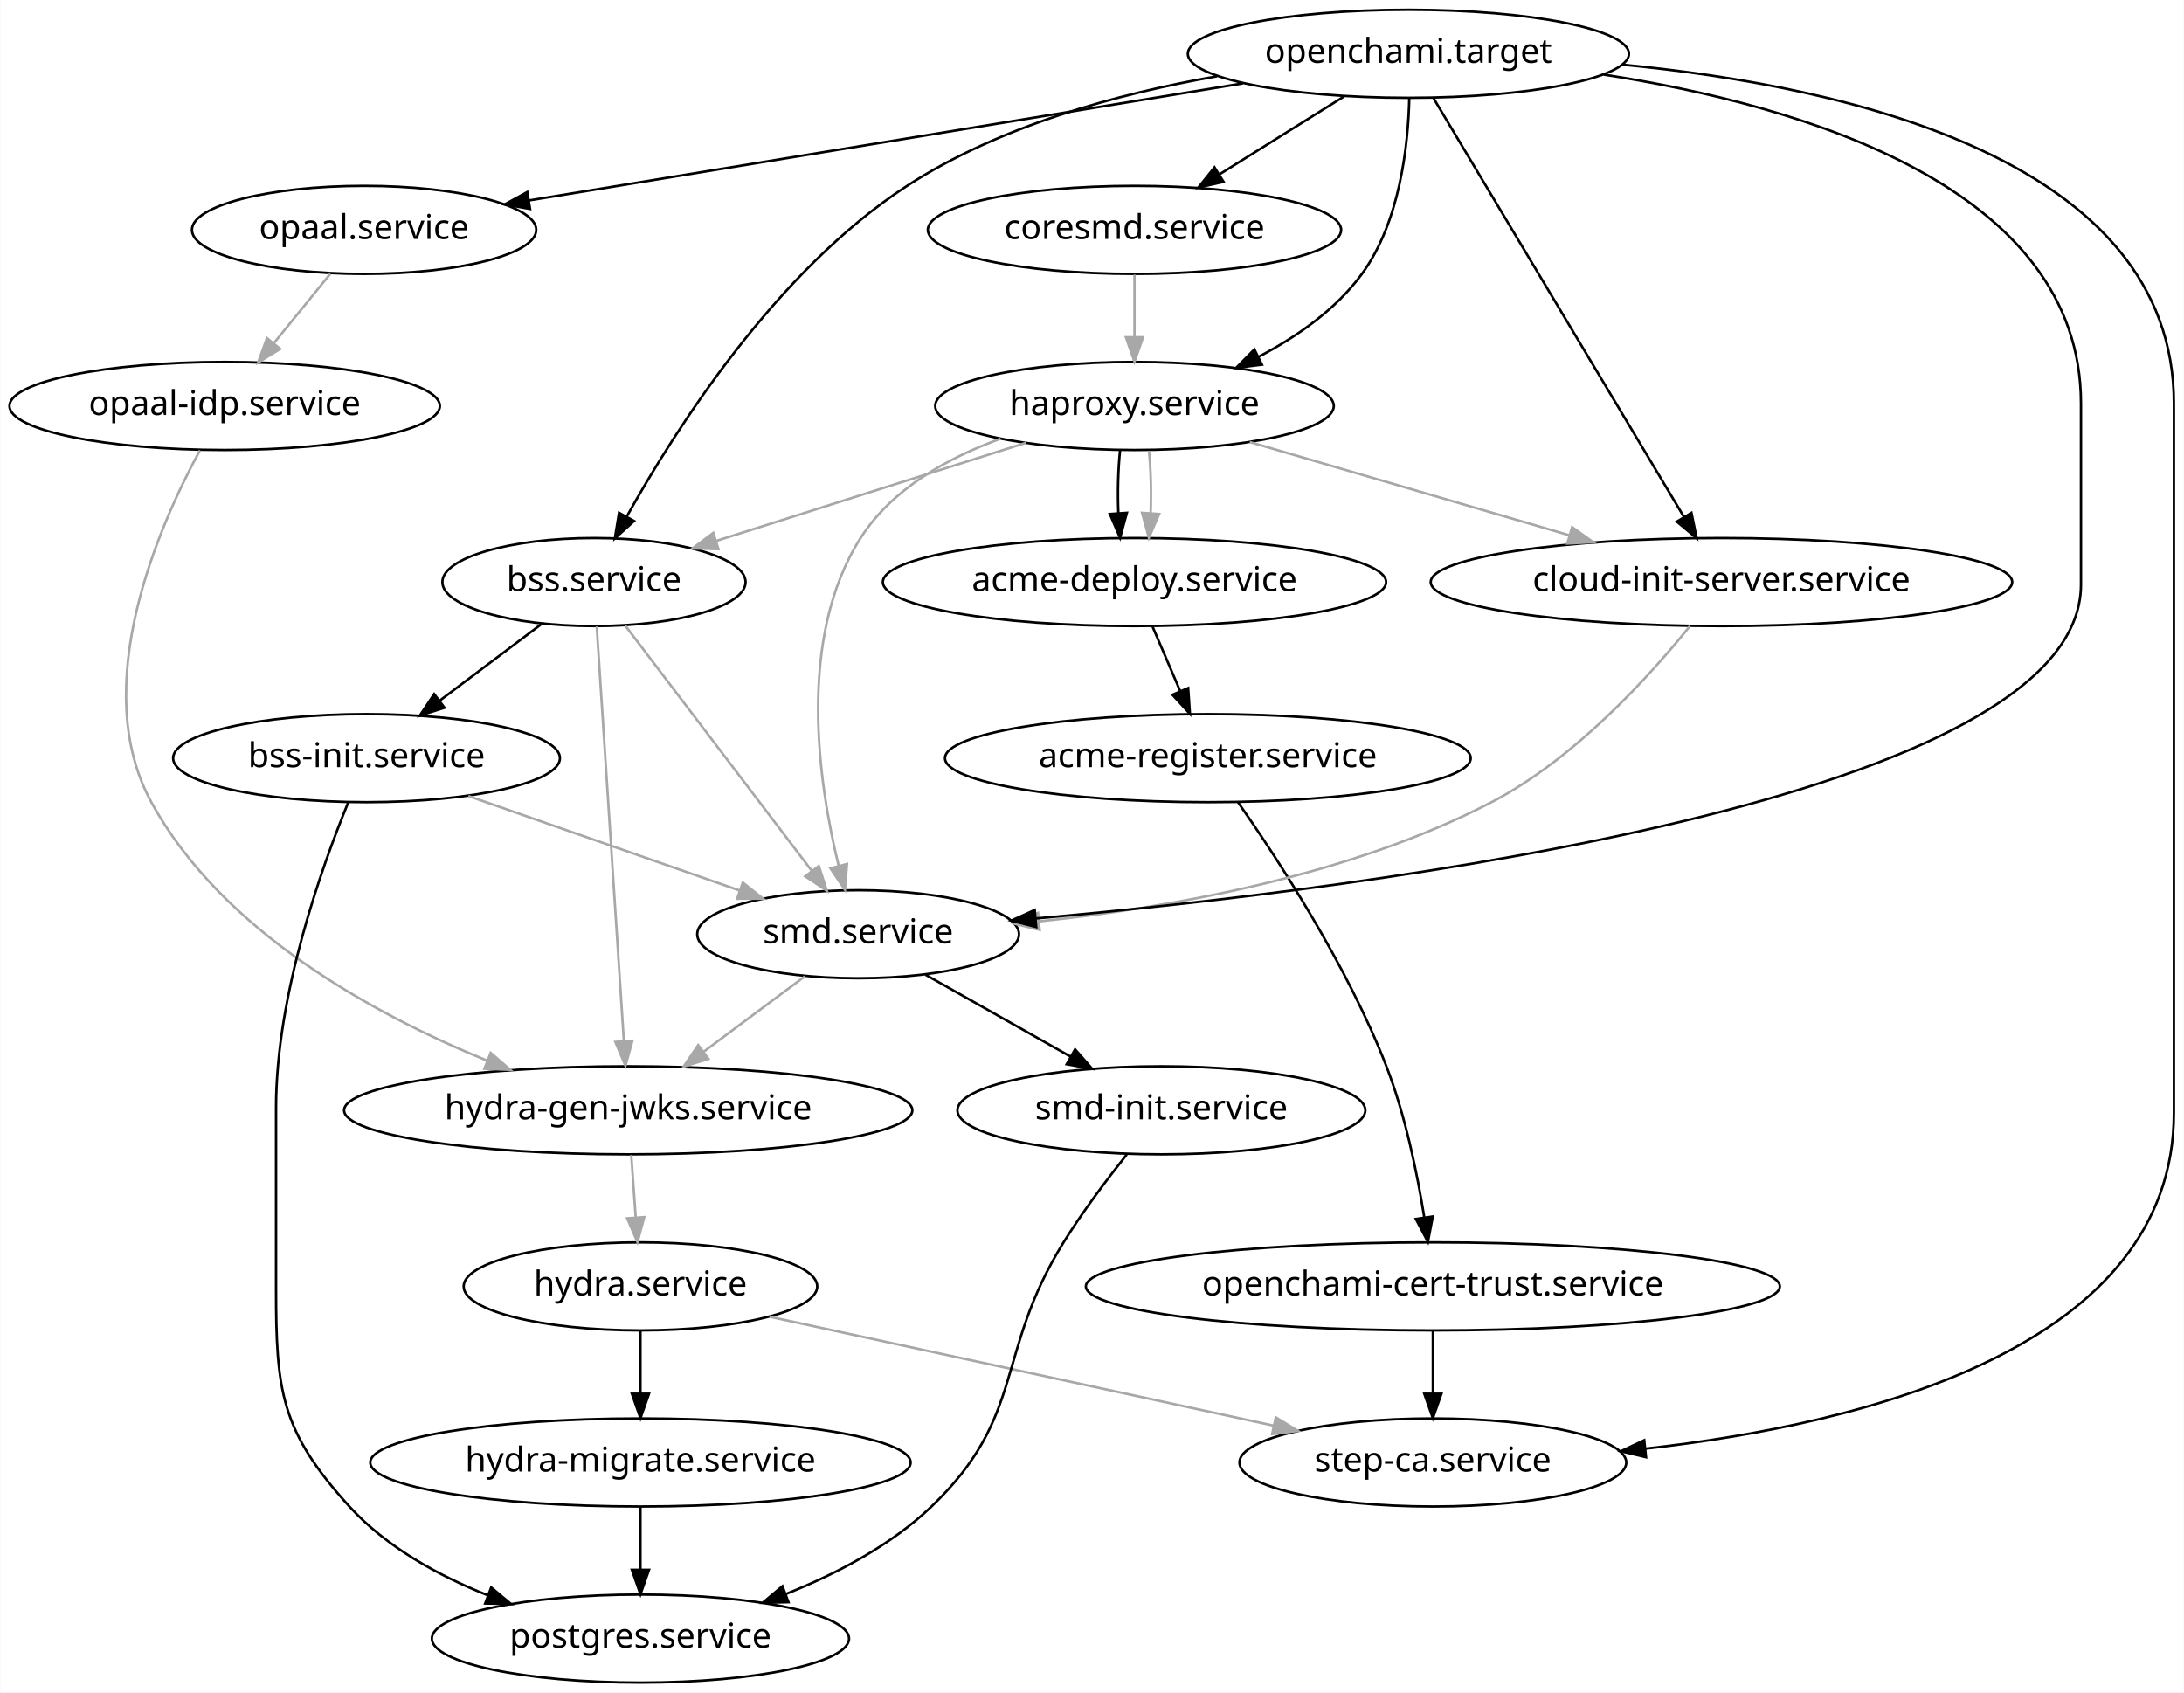
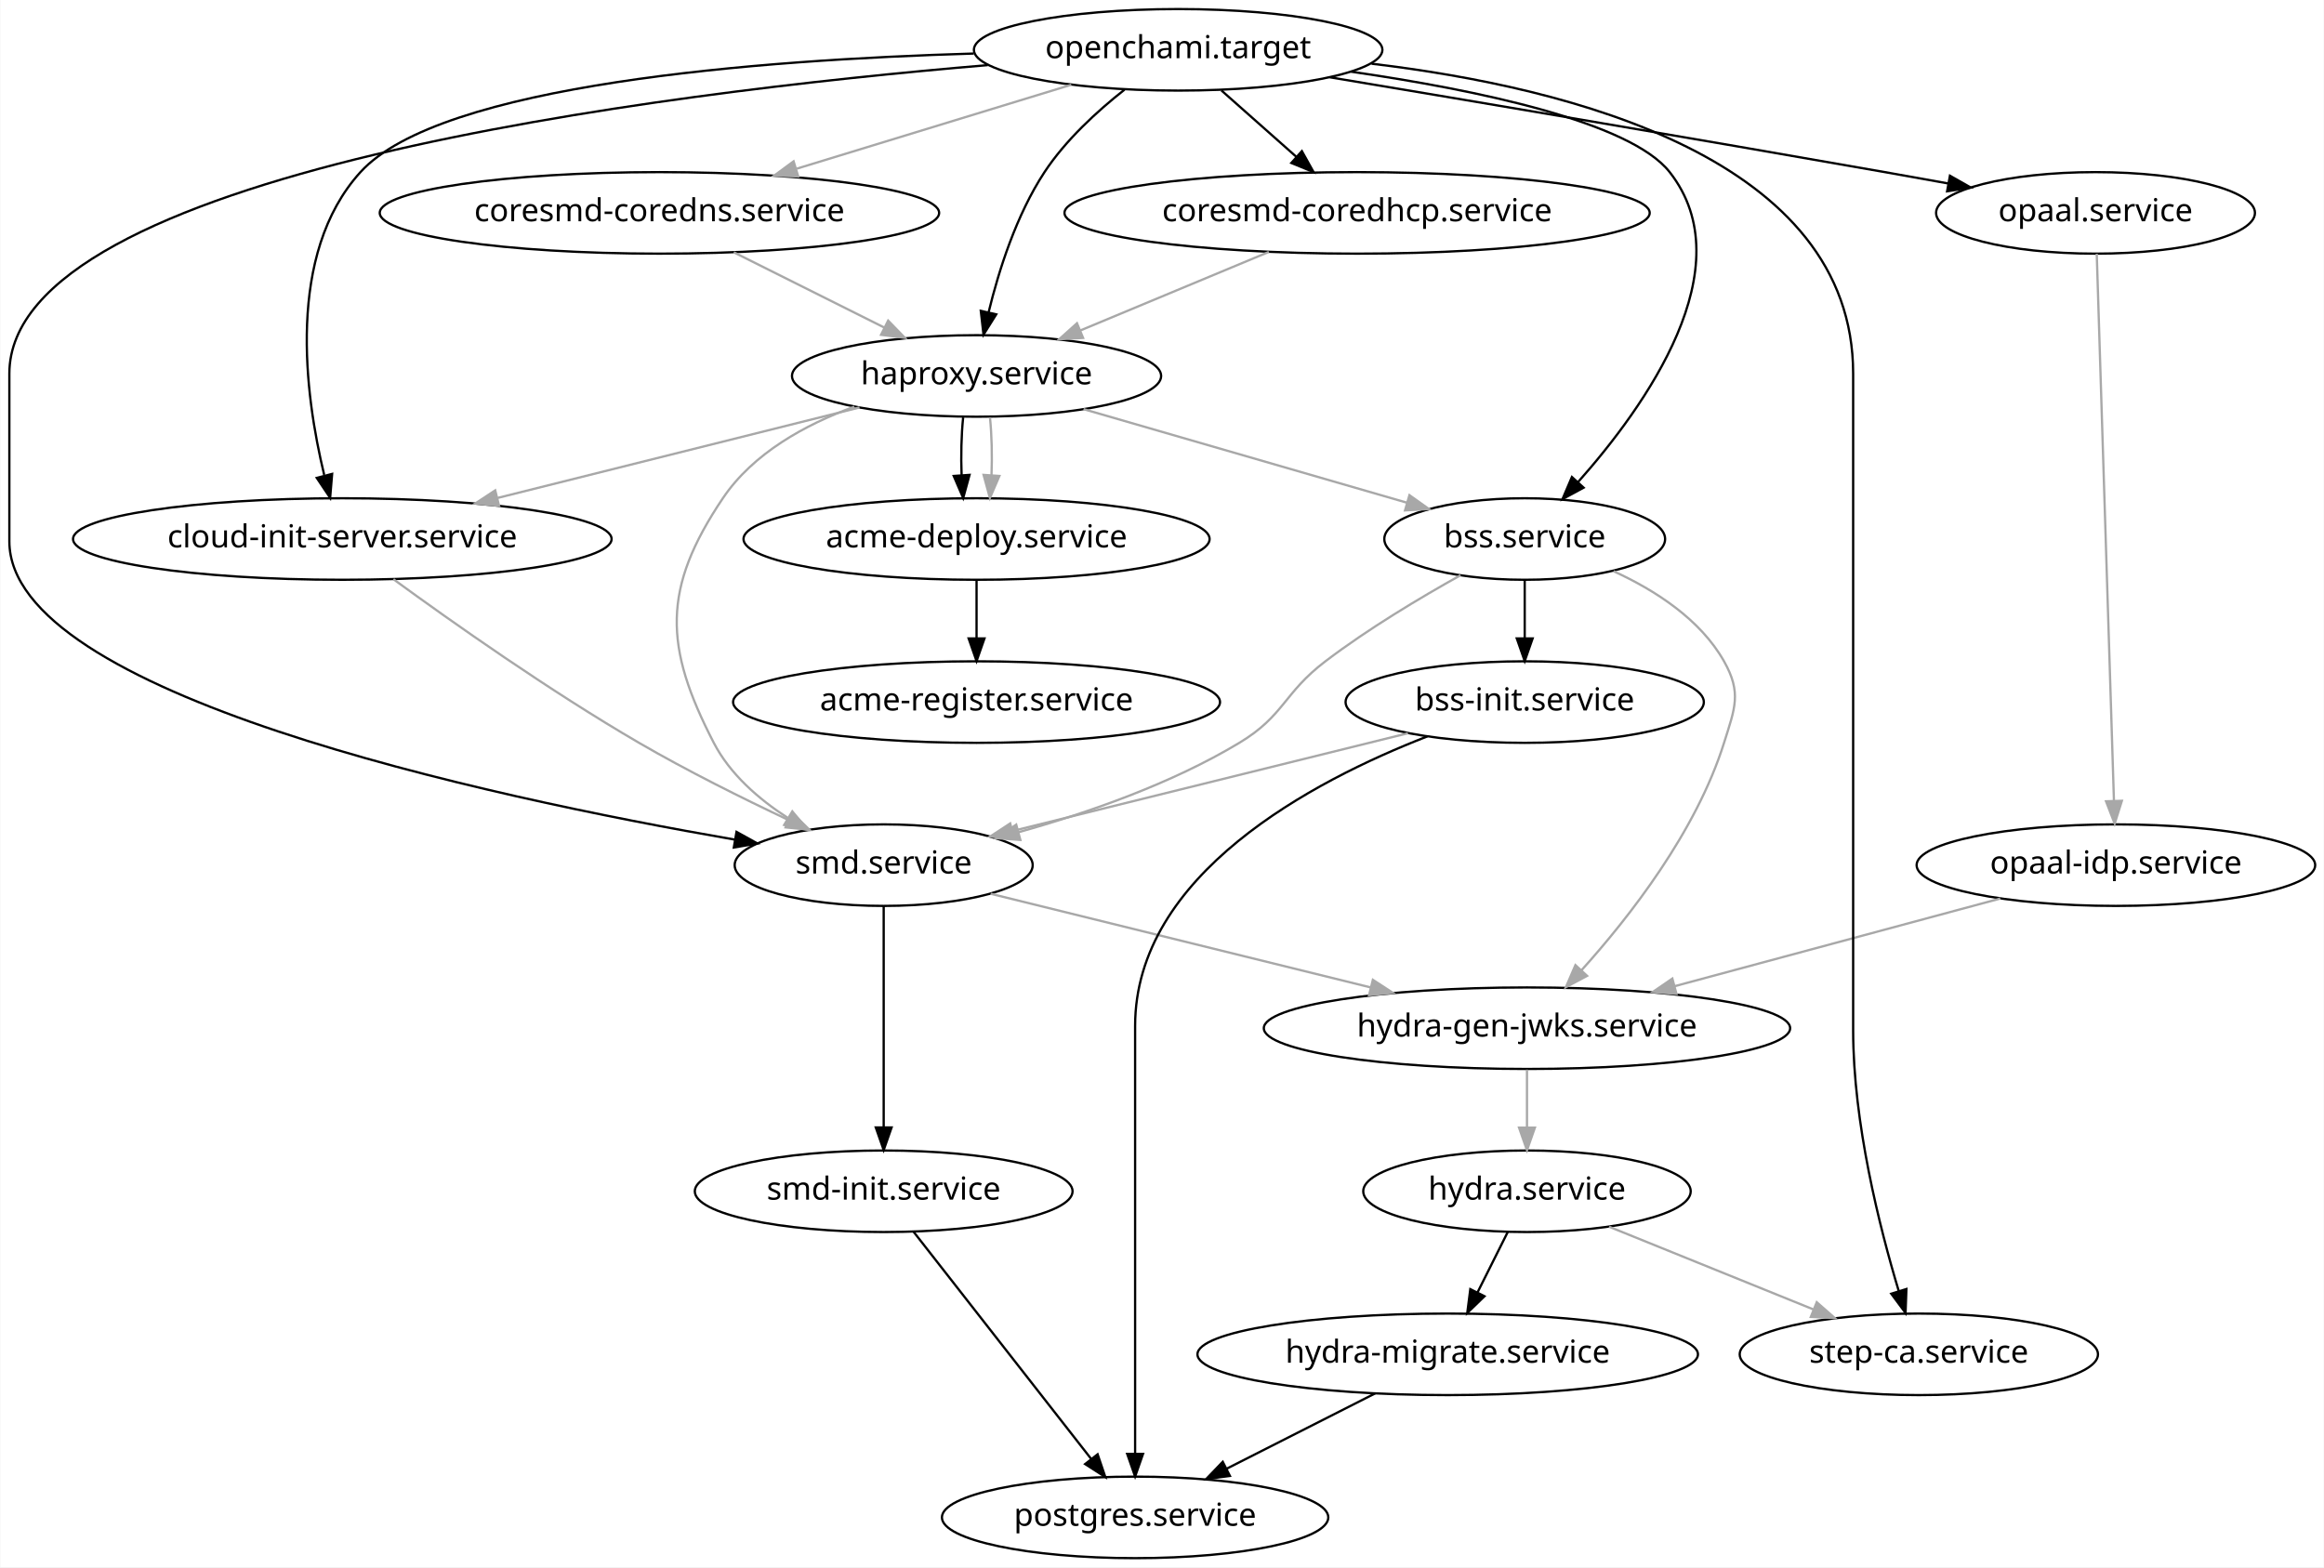
- <svg xmlns="http://www.w3.org/2000/svg" width="893pt" height="692pt" viewBox="0.00 0.00 892.74 692.00">
+ <svg xmlns="http://www.w3.org/2000/svg" width="1026pt" height="692pt" viewBox="0.00 0.00 1025.74 692.00">
  <g id="graph0" class="graph" transform="scale(1 1) rotate(0) translate(4 688)">
-     <polygon fill="white" stroke="transparent" points="-4,4 -4,-688 888.74,-688 888.74,4 -4,4" />
+     <polygon fill="white" stroke="transparent" points="-4,4 -4,-688 1021.74,-688 1021.74,4 -4,4" />
    <g id="node1" class="node">
-       <ellipse fill="none" stroke="black" cx="144.74" cy="-594" rx="70.39" ry="18" />
-       <text text-anchor="middle" x="144.74" y="-590.3" font-family="Times-Roman" font-size="14.00">opaal.service</text>
+       <ellipse fill="none" stroke="black" cx="921" cy="-594" rx="70.39" ry="18" />
+       <text text-anchor="middle" x="921" y="-590.3" font-family="Times-Roman" font-size="14.00">opaal.service</text>
    </g>
    <g id="node2" class="node">
-       <ellipse fill="none" stroke="black" cx="87.74" cy="-522" rx="87.99" ry="18" />
-       <text text-anchor="middle" x="87.74" y="-518.3" font-family="Times-Roman" font-size="14.00">opaal-idp.service</text>
+       <ellipse fill="none" stroke="black" cx="930" cy="-306" rx="87.99" ry="18" />
+       <text text-anchor="middle" x="930" y="-302.3" font-family="Times-Roman" font-size="14.00">opaal-idp.service</text>
    </g>
    <g id="edge1" class="edge">
-       <path fill="none" stroke="#a8a8a8" d="M130.94,-576.05C124.01,-567.54 115.48,-557.07 107.84,-547.68" />
-       <polygon fill="#a8a8a8" stroke="#a8a8a8" points="110.44,-545.33 101.41,-539.79 105.01,-549.75 110.44,-545.33" />
+       <path fill="none" stroke="#a8a8a8" d="M921.54,-575.97C923.04,-528.29 927.29,-393.18 929.13,-334.63" />
+       <polygon fill="#a8a8a8" stroke="#a8a8a8" points="932.64,-334.41 929.46,-324.31 925.64,-334.19 932.64,-334.41" />
+     </g>
+     <g id="node14" class="node">
+       <ellipse fill="none" stroke="black" cx="670" cy="-234" rx="116.18" ry="18" />
+       <text text-anchor="middle" x="670" y="-230.3" font-family="Times-Roman" font-size="14.00">hydra-gen-jwks.service</text>
+     </g>
+     <g id="edge19" class="edge">
+       <path fill="none" stroke="#a8a8a8" d="M878.94,-291.25C837.83,-280.19 779.77,-264.55 735.29,-252.58" />
+       <polygon fill="#a8a8a8" stroke="#a8a8a8" points="736,-249.15 725.44,-249.93 734.18,-255.91 736,-249.15" />
    </g>
    <g id="node3" class="node">
-       <ellipse fill="none" stroke="black" cx="252.74" cy="-234" rx="116.18" ry="18" />
-       <text text-anchor="middle" x="252.74" y="-230.3" font-family="Times-Roman" font-size="14.00">hydra-gen-jwks.service</text>
+       <ellipse fill="none" stroke="black" cx="595" cy="-594" rx="129.18" ry="18" />
+       <text text-anchor="middle" x="595" y="-590.3" font-family="Times-Roman" font-size="14.00">coresmd-coredhcp.service</text>
+     </g>
+     <g id="node4" class="node">
+       <ellipse fill="none" stroke="black" cx="427" cy="-522" rx="81.49" ry="18" />
+       <text text-anchor="middle" x="427" y="-518.3" font-family="Times-Roman" font-size="14.00">haproxy.service</text>
+     </g>
+     <g id="edge2" class="edge">
+       <path fill="none" stroke="#a8a8a8" d="M556.04,-576.76C531.17,-566.41 498.84,-552.93 472.75,-542.06" />
+       <polygon fill="#a8a8a8" stroke="#a8a8a8" points="474.03,-538.8 463.45,-538.19 471.34,-545.27 474.03,-538.8" />
+     </g>
+     <g id="node5" class="node">
+       <ellipse fill="none" stroke="black" cx="147" cy="-450" rx="118.88" ry="18" />
+       <text text-anchor="middle" x="147" y="-446.3" font-family="Times-Roman" font-size="14.00">cloud-init-server.service</text>
+     </g>
+     <g id="edge7" class="edge">
+       <path fill="none" stroke="#a8a8a8" d="M375.32,-508.08C330.38,-496.84 264.91,-480.48 215.6,-468.15" />
+       <polygon fill="#a8a8a8" stroke="#a8a8a8" points="216.19,-464.69 205.64,-465.66 214.5,-471.48 216.19,-464.69" />
+     </g>
+     <g id="node6" class="node">
+       <ellipse fill="none" stroke="black" cx="386" cy="-306" rx="65.79" ry="18" />
+       <text text-anchor="middle" x="386" y="-302.3" font-family="Times-Roman" font-size="14.00">smd.service</text>
    </g>
    <g id="edge9" class="edge">
-       <path fill="none" stroke="#a8a8a8" d="M77.62,-503.87C60.9,-473.13 31.82,-407.4 57.74,-360 86.71,-307.02 148.78,-273.19 195.16,-254.27" />
-       <polygon fill="#a8a8a8" stroke="#a8a8a8" points="196.5,-257.5 204.51,-250.57 193.92,-250.99 196.5,-257.5" />
-     </g>
-     <g id="node4" class="node">
-       <ellipse fill="none" stroke="black" cx="257.74" cy="-162" rx="72.29" ry="18" />
-       <text text-anchor="middle" x="257.74" y="-158.3" font-family="Times-Roman" font-size="14.00">hydra.service</text>
-     </g>
-     <g id="edge2" class="edge">
-       <path fill="none" stroke="#a8a8a8" d="M253.98,-215.7C254.53,-207.98 255.19,-198.71 255.81,-190.11" />
-       <polygon fill="#a8a8a8" stroke="#a8a8a8" points="259.3,-190.33 256.52,-180.1 252.32,-189.83 259.3,-190.33" />
+       <path fill="none" stroke="#a8a8a8" d="M373.03,-508.43C351.36,-500.52 328.39,-487.9 315,-468 288.19,-428.15 288.91,-402.65 311,-360 318.15,-346.2 330.73,-335.22 343.57,-326.92" />
+       <polygon fill="#a8a8a8" stroke="#a8a8a8" points="345.66,-329.74 352.44,-321.6 342.06,-323.74 345.66,-329.74" />
+     </g>
+     <g id="node9" class="node">
+       <ellipse fill="none" stroke="black" cx="427" cy="-450" rx="102.88" ry="18" />
+       <text text-anchor="middle" x="427" y="-446.3" font-family="Times-Roman" font-size="14.00">acme-deploy.service</text>
+     </g>
+     <g id="edge5" class="edge">
+       <path fill="none" stroke="black" d="M421.08,-503.7C420.29,-495.98 420.06,-486.71 420.4,-478.11" />
+       <polygon fill="black" stroke="black" points="423.9,-478.32 421.1,-468.1 416.92,-477.84 423.9,-478.32" />
+     </g>
+     <g id="edge8" class="edge">
+       <path fill="none" stroke="#a8a8a8" d="M432.92,-503.7C433.71,-495.98 433.94,-486.71 433.6,-478.11" />
+       <polygon fill="#a8a8a8" stroke="#a8a8a8" points="437.08,-477.84 432.9,-468.1 430.1,-478.32 437.08,-477.84" />
+     </g>
+     <g id="node10" class="node">
+       <ellipse fill="none" stroke="black" cx="669" cy="-450" rx="61.99" ry="18" />
+       <text text-anchor="middle" x="669" y="-446.3" font-family="Times-Roman" font-size="14.00">bss.service</text>
+     </g>
+     <g id="edge6" class="edge">
+       <path fill="none" stroke="#a8a8a8" d="M474.23,-507.34C515.24,-495.48 574.52,-478.33 616.89,-466.07" />
+       <polygon fill="#a8a8a8" stroke="#a8a8a8" points="618.11,-469.36 626.74,-463.22 616.16,-462.64 618.11,-469.36" />
+     </g>
+     <g id="edge3" class="edge">
+       <path fill="none" stroke="#a8a8a8" d="M169.56,-432.24C195.17,-413.55 238.54,-382.94 278,-360 299.2,-347.68 323.67,-335.51 343.95,-325.95" />
+       <polygon fill="#a8a8a8" stroke="#a8a8a8" points="345.66,-329.01 353.24,-321.61 342.7,-322.67 345.66,-329.01" />
    </g>
    <g id="node13" class="node">
-       <ellipse fill="none" stroke="black" cx="581.74" cy="-90" rx="79.09" ry="18" />
-       <text text-anchor="middle" x="581.74" y="-86.3" font-family="Times-Roman" font-size="14.00">step-ca.service</text>
+       <ellipse fill="none" stroke="black" cx="386" cy="-162" rx="83.39" ry="18" />
+       <text text-anchor="middle" x="386" y="-158.3" font-family="Times-Roman" font-size="14.00">smd-init.service</text>
+     </g>
+     <g id="edge14" class="edge">
+       <path fill="none" stroke="black" d="M386,-287.87C386,-263.67 386,-219.21 386,-190.39" />
+       <polygon fill="black" stroke="black" points="389.5,-190.19 386,-180.19 382.5,-190.19 389.5,-190.19" />
+     </g>
+     <g id="edge15" class="edge">
+       <path fill="none" stroke="#a8a8a8" d="M433.22,-293.36C479,-282.08 548.99,-264.83 601.01,-252" />
+       <polygon fill="#a8a8a8" stroke="#a8a8a8" points="601.96,-255.37 610.83,-249.58 600.29,-248.58 601.96,-255.37" />
+     </g>
+     <g id="node7" class="node">
+       <ellipse fill="none" stroke="black" cx="635" cy="-90" rx="110.48" ry="18" />
+       <text text-anchor="middle" x="635" y="-86.3" font-family="Times-Roman" font-size="14.00">hydra-migrate.service</text>
+     </g>
+     <g id="node8" class="node">
+       <ellipse fill="none" stroke="black" cx="497" cy="-18" rx="85.29" ry="18" />
+       <text text-anchor="middle" x="497" y="-14.3" font-family="Times-Roman" font-size="14.00">postgres.service</text>
+     </g>
+     <g id="edge4" class="edge">
+       <path fill="none" stroke="black" d="M602.99,-72.76C583.43,-62.84 558.24,-50.07 537.33,-39.46" />
+       <polygon fill="black" stroke="black" points="538.86,-36.31 528.36,-34.91 535.69,-42.55 538.86,-36.31" />
+     </g>
+     <g id="node12" class="node">
+       <ellipse fill="none" stroke="black" cx="427" cy="-378" rx="107.48" ry="18" />
+       <text text-anchor="middle" x="427" y="-374.3" font-family="Times-Roman" font-size="14.00">acme-register.service</text>
+     </g>
+     <g id="edge12" class="edge">
+       <path fill="none" stroke="black" d="M427,-431.7C427,-423.98 427,-414.71 427,-406.11" />
+       <polygon fill="black" stroke="black" points="430.5,-406.1 427,-396.1 423.5,-406.1 430.5,-406.1" />
+     </g>
+     <g id="edge18" class="edge">
+       <path fill="none" stroke="#a8a8a8" d="M640.65,-434C622.89,-424.1 599.88,-410.36 581,-396 562.48,-381.92 562.93,-372 543,-360 512.98,-341.92 475.98,-329.05 445.44,-320.52" />
+       <polygon fill="#a8a8a8" stroke="#a8a8a8" points="446.34,-317.14 435.77,-317.9 444.51,-323.89 446.34,-317.14" />
+     </g>
+     <g id="node11" class="node">
+       <ellipse fill="none" stroke="black" cx="669" cy="-378" rx="79.09" ry="18" />
+       <text text-anchor="middle" x="669" y="-374.3" font-family="Times-Roman" font-size="14.00">bss-init.service</text>
+     </g>
+     <g id="edge16" class="edge">
+       <path fill="none" stroke="black" d="M669,-431.7C669,-423.98 669,-414.71 669,-406.11" />
+       <polygon fill="black" stroke="black" points="672.5,-406.1 669,-396.1 665.5,-406.1 672.5,-406.1" />
+     </g>
+     <g id="edge17" class="edge">
+       <path fill="none" stroke="#a8a8a8" d="M708.2,-435.79C726.48,-427.44 746.47,-414.63 757,-396 764.87,-382.07 761.79,-375.27 757,-360 744.7,-320.79 715.26,-283.11 694.04,-259.56" />
+       <polygon fill="#a8a8a8" stroke="#a8a8a8" points="696.54,-257.11 687.19,-252.14 691.39,-261.86 696.54,-257.11" />
+     </g>
+     <g id="edge11" class="edge">
+       <path fill="none" stroke="#a8a8a8" d="M617.42,-364.24C568.1,-352.04 493.89,-333.69 442.87,-321.07" />
+       <polygon fill="#a8a8a8" stroke="#a8a8a8" points="443.54,-317.63 432.99,-318.62 441.86,-324.42 443.54,-317.63" />
+     </g>
+     <g id="edge10" class="edge">
+       <path fill="none" stroke="black" d="M626.04,-362.85C575.1,-343.05 497,-301.8 497,-235 497,-235 497,-235 497,-161 497,-121 497,-74.65 497,-46.08" />
+       <polygon fill="black" stroke="black" points="500.5,-46.05 497,-36.05 493.5,-46.05 500.5,-46.05" />
+     </g>
+     <g id="edge13" class="edge">
+       <path fill="none" stroke="black" d="M399.17,-144.15C418.61,-119.28 455.12,-72.57 477.62,-43.79" />
+       <polygon fill="black" stroke="black" points="480.45,-45.86 483.85,-35.82 474.93,-41.55 480.45,-45.86" />
+     </g>
+     <g id="node16" class="node">
+       <ellipse fill="none" stroke="black" cx="670" cy="-162" rx="72.29" ry="18" />
+       <text text-anchor="middle" x="670" y="-158.3" font-family="Times-Roman" font-size="14.00">hydra.service</text>
+     </g>
+     <g id="edge21" class="edge">
+       <path fill="none" stroke="#a8a8a8" d="M670,-215.7C670,-207.98 670,-198.71 670,-190.11" />
+       <polygon fill="#a8a8a8" stroke="#a8a8a8" points="673.5,-190.1 670,-180.1 666.5,-190.1 673.5,-190.1" />
+     </g>
+     <g id="node15" class="node">
+       <ellipse fill="none" stroke="black" cx="287" cy="-594" rx="123.48" ry="18" />
+       <text text-anchor="middle" x="287" y="-590.3" font-family="Times-Roman" font-size="14.00">coresmd-coredns.service</text>
+     </g>
+     <g id="edge20" class="edge">
+       <path fill="none" stroke="#a8a8a8" d="M319.82,-576.59C339.68,-566.66 365.15,-553.92 386.28,-543.36" />
+       <polygon fill="#a8a8a8" stroke="#a8a8a8" points="387.97,-546.43 395.35,-538.83 384.84,-540.17 387.97,-546.43" />
    </g>
    <g id="edge30" class="edge">
-       <path fill="none" stroke="#a8a8a8" d="M310.52,-149.6C366.83,-137.43 456.09,-118.15 516.7,-105.05" />
-       <polygon fill="#a8a8a8" stroke="#a8a8a8" points="517.51,-108.46 526.55,-102.92 516.03,-101.62 517.51,-108.46" />
-     </g>
-     <g id="node14" class="node">
-       <ellipse fill="none" stroke="black" cx="257.74" cy="-90" rx="110.48" ry="18" />
-       <text text-anchor="middle" x="257.74" y="-86.3" font-family="Times-Roman" font-size="14.00">hydra-migrate.service</text>
+       <path fill="none" stroke="black" d="M661.53,-144.05C657.5,-136.01 652.6,-126.2 648.11,-117.23" />
+       <polygon fill="black" stroke="black" points="651.24,-115.65 643.64,-108.28 644.98,-118.78 651.24,-115.65" />
+     </g>
+     <g id="node18" class="node">
+       <ellipse fill="none" stroke="black" cx="843" cy="-90" rx="79.09" ry="18" />
+       <text text-anchor="middle" x="843" y="-86.3" font-family="Times-Roman" font-size="14.00">step-ca.service</text>
+     </g>
+     <g id="edge31" class="edge">
+       <path fill="none" stroke="#a8a8a8" d="M706.27,-146.33C732.53,-135.7 768.24,-121.25 796.58,-109.78" />
+       <polygon fill="#a8a8a8" stroke="#a8a8a8" points="797.93,-113.01 805.89,-106.02 795.3,-106.52 797.93,-113.01" />
+     </g>
+     <g id="node17" class="node">
+       <ellipse fill="none" stroke="black" cx="516" cy="-666" rx="90.18" ry="18" />
+       <text text-anchor="middle" x="516" y="-662.3" font-family="Times-Roman" font-size="14.00">openchami.target</text>
+     </g>
+     <g id="edge23" class="edge">
+       <path fill="none" stroke="black" d="M582.99,-653.87C646.2,-643.31 743.59,-626.88 828,-612 837.02,-610.41 846.53,-608.7 855.88,-607.01" />
+       <polygon fill="black" stroke="black" points="856.73,-610.41 865.94,-605.18 855.48,-603.53 856.73,-610.41" />
+     </g>
+     <g id="edge24" class="edge">
+       <path fill="none" stroke="black" d="M535.12,-648.05C545.05,-639.26 557.33,-628.38 568.18,-618.76" />
+       <polygon fill="black" stroke="black" points="570.62,-621.28 575.78,-612.03 565.97,-616.04 570.62,-621.28" />
+     </g>
+     <g id="edge27" class="edge">
+       <path fill="none" stroke="black" d="M492.31,-648.4C480.29,-638.94 466.31,-626.15 457,-612 444.58,-593.12 436.81,-568.61 432.31,-550.08" />
+       <polygon fill="black" stroke="black" points="435.69,-549.2 430.07,-540.22 428.87,-550.75 435.69,-549.2" />
+     </g>
+     <g id="edge22" class="edge">
+       <path fill="none" stroke="black" d="M425.76,-664.36C330.79,-661.59 190.24,-650.8 155,-612 122.09,-575.76 130.42,-513.89 138.99,-478.32" />
+       <polygon fill="black" stroke="black" points="142.5,-478.75 141.62,-468.19 135.72,-476.99 142.5,-478.75" />
+     </g>
+     <g id="edge28" class="edge">
+       <path fill="none" stroke="black" d="M431.95,-659.25C285.73,-646.92 0,-611.5 0,-523 0,-523 0,-523 0,-449 0,-381.57 210.07,-336.35 320.27,-317.27" />
+       <polygon fill="black" stroke="black" points="321.02,-320.69 330.28,-315.56 319.84,-313.79 321.02,-320.69" />
+     </g>
+     <g id="edge25" class="edge">
+       <path fill="none" stroke="black" d="M592.36,-656.35C647.63,-648.33 715.55,-634.23 733,-612 766.02,-569.95 722.33,-508.67 692.54,-475.14" />
+       <polygon fill="black" stroke="black" points="695.01,-472.67 685.69,-467.64 689.84,-477.38 695.01,-472.67" />
    </g>
    <g id="edge29" class="edge">
-       <path fill="none" stroke="black" d="M257.74,-143.7C257.74,-135.98 257.74,-126.71 257.74,-118.11" />
-       <polygon fill="black" stroke="black" points="261.24,-118.1 257.74,-108.1 254.24,-118.1 261.24,-118.1" />
-     </g>
-     <g id="node5" class="node">
-       <ellipse fill="none" stroke="black" cx="459.74" cy="-594" rx="84.49" ry="18" />
-       <text text-anchor="middle" x="459.74" y="-590.3" font-family="Times-Roman" font-size="14.00">coresmd.service</text>
-     </g>
-     <g id="node6" class="node">
-       <ellipse fill="none" stroke="black" cx="459.74" cy="-522" rx="81.49" ry="18" />
-       <text text-anchor="middle" x="459.74" y="-518.3" font-family="Times-Roman" font-size="14.00">haproxy.service</text>
-     </g>
-     <g id="edge3" class="edge">
-       <path fill="none" stroke="#a8a8a8" d="M459.74,-575.7C459.74,-567.98 459.74,-558.71 459.74,-550.11" />
-       <polygon fill="#a8a8a8" stroke="#a8a8a8" points="463.24,-550.1 459.74,-540.1 456.24,-550.1 463.24,-550.1" />
-     </g>
-     <g id="node7" class="node">
-       <ellipse fill="none" stroke="black" cx="238.74" cy="-450" rx="61.99" ry="18" />
-       <text text-anchor="middle" x="238.74" y="-446.3" font-family="Times-Roman" font-size="14.00">bss.service</text>
-     </g>
-     <g id="edge16" class="edge">
-       <path fill="none" stroke="#a8a8a8" d="M415.29,-506.92C378.72,-495.34 326.92,-478.93 288.88,-466.88" />
-       <polygon fill="#a8a8a8" stroke="#a8a8a8" points="289.63,-463.45 279.04,-463.76 287.51,-470.12 289.63,-463.45" />
-     </g>
-     <g id="node9" class="node">
-       <ellipse fill="none" stroke="black" cx="346.74" cy="-306" rx="65.79" ry="18" />
-       <text text-anchor="middle" x="346.74" y="-302.3" font-family="Times-Roman" font-size="14.00">smd.service</text>
-     </g>
-     <g id="edge13" class="edge">
-       <path fill="none" stroke="#a8a8a8" d="M405,-508.63C383.34,-500.77 360.58,-488.13 347.74,-468 321.73,-427.2 330.44,-367.97 338.81,-333.88" />
-       <polygon fill="#a8a8a8" stroke="#a8a8a8" points="342.2,-334.72 341.35,-324.16 335.43,-332.95 342.2,-334.72" />
-     </g>
-     <g id="node16" class="node">
-       <ellipse fill="none" stroke="black" cx="459.74" cy="-450" rx="102.88" ry="18" />
-       <text text-anchor="middle" x="459.74" y="-446.3" font-family="Times-Roman" font-size="14.00">acme-deploy.service</text>
-     </g>
-     <g id="edge12" class="edge">
-       <path fill="none" stroke="black" d="M453.83,-503.7C453.03,-495.98 452.8,-486.71 453.15,-478.11" />
-       <polygon fill="black" stroke="black" points="456.64,-478.32 453.85,-468.1 449.66,-477.84 456.64,-478.32" />
-     </g>
-     <g id="edge14" class="edge">
-       <path fill="none" stroke="#a8a8a8" d="M465.66,-503.7C466.45,-495.98 466.68,-486.71 466.34,-478.11" />
-       <polygon fill="#a8a8a8" stroke="#a8a8a8" points="469.83,-477.84 465.64,-468.1 462.84,-478.32 469.83,-477.84" />
-     </g>
-     <g id="node17" class="node">
-       <ellipse fill="none" stroke="black" cx="699.74" cy="-450" rx="118.88" ry="18" />
-       <text text-anchor="middle" x="699.74" y="-446.3" font-family="Times-Roman" font-size="14.00">cloud-init-server.service</text>
-     </g>
-     <g id="edge15" class="edge">
-       <path fill="none" stroke="#a8a8a8" d="M506.87,-507.25C544.2,-496.37 596.67,-481.06 637.46,-469.16" />
-       <polygon fill="#a8a8a8" stroke="#a8a8a8" points="638.68,-472.46 647.3,-466.3 636.72,-465.74 638.68,-472.46" />
-     </g>
-     <g id="edge6" class="edge">
-       <path fill="none" stroke="#a8a8a8" d="M239.86,-431.85C242.29,-394.83 248.02,-307.18 250.95,-262.39" />
-       <polygon fill="#a8a8a8" stroke="#a8a8a8" points="254.45,-262.44 251.61,-252.23 247.47,-261.98 254.45,-262.44" />
-     </g>
-     <g id="node8" class="node">
-       <ellipse fill="none" stroke="black" cx="145.74" cy="-378" rx="79.09" ry="18" />
-       <text text-anchor="middle" x="145.74" y="-374.3" font-family="Times-Roman" font-size="14.00">bss-init.service</text>
-     </g>
-     <g id="edge4" class="edge">
-       <path fill="none" stroke="black" d="M217.17,-432.76C204.82,-423.47 189.13,-411.66 175.61,-401.48" />
-       <polygon fill="black" stroke="black" points="177.61,-398.61 167.52,-395.39 173.4,-404.2 177.61,-398.61" />
-     </g>
-     <g id="edge5" class="edge">
-       <path fill="none" stroke="#a8a8a8" d="M251.56,-432.15C270.47,-407.28 306,-360.57 327.89,-331.79" />
-       <polygon fill="#a8a8a8" stroke="#a8a8a8" points="330.68,-333.9 333.95,-323.82 325.11,-329.67 330.68,-333.9" />
-     </g>
-     <g id="edge28" class="edge">
-       <path fill="none" stroke="#a8a8a8" d="M187.39,-362.5C219.62,-351.27 264.33,-335.7 298.19,-323.91" />
-       <polygon fill="#a8a8a8" stroke="#a8a8a8" points="299.58,-327.13 307.88,-320.54 297.28,-320.52 299.58,-327.13" />
-     </g>
-     <g id="node11" class="node">
-       <ellipse fill="none" stroke="black" cx="257.74" cy="-18" rx="85.29" ry="18" />
-       <text text-anchor="middle" x="257.74" y="-14.3" font-family="Times-Roman" font-size="14.00">postgres.service</text>
-     </g>
-     <g id="edge27" class="edge">
-       <path fill="none" stroke="black" d="M138.25,-359.89C127.44,-333.58 108.74,-281.37 108.74,-235 108.74,-235 108.74,-235 108.74,-161 108.74,-119.26 110.64,-102.87 138.74,-72 153.79,-55.47 174.96,-43.8 195.28,-35.71" />
-       <polygon fill="black" stroke="black" points="196.7,-38.91 204.84,-32.13 194.25,-32.36 196.7,-38.91" />
-     </g>
-     <g id="edge18" class="edge">
-       <path fill="none" stroke="#a8a8a8" d="M324.94,-288.76C312.63,-279.6 297.06,-268 283.52,-257.92" />
-       <polygon fill="#a8a8a8" stroke="#a8a8a8" points="285.52,-255.04 275.41,-251.88 281.34,-260.66 285.52,-255.04" />
-     </g>
-     <g id="node10" class="node">
-       <ellipse fill="none" stroke="black" cx="470.74" cy="-234" rx="83.39" ry="18" />
-       <text text-anchor="middle" x="470.74" y="-230.3" font-family="Times-Roman" font-size="14.00">smd-init.service</text>
-     </g>
-     <g id="edge17" class="edge">
-       <path fill="none" stroke="black" d="M374.26,-289.46C391.75,-279.59 414.62,-266.68 433.7,-255.91" />
-       <polygon fill="black" stroke="black" points="435.45,-258.94 442.44,-250.98 432.01,-252.85 435.45,-258.94" />
-     </g>
-     <g id="edge7" class="edge">
-       <path fill="none" stroke="black" d="M456.57,-215.91C448.52,-205.79 438.52,-192.54 430.74,-180 402.46,-134.39 415.53,-109.09 376.74,-72 360.09,-56.07 337.84,-44.43 317.09,-36.18" />
-       <polygon fill="black" stroke="black" points="318.27,-32.89 307.68,-32.63 315.8,-39.44 318.27,-32.89" />
-     </g>
-     <g id="node12" class="node">
-       <ellipse fill="none" stroke="black" cx="581.74" cy="-162" rx="141.88" ry="18" />
-       <text text-anchor="middle" x="581.74" y="-158.3" font-family="Times-Roman" font-size="14.00">openchami-cert-trust.service</text>
-     </g>
-     <g id="edge8" class="edge">
-       <path fill="none" stroke="black" d="M581.74,-143.7C581.74,-135.98 581.74,-126.71 581.74,-118.11" />
-       <polygon fill="black" stroke="black" points="585.24,-118.1 581.74,-108.1 578.24,-118.1 585.24,-118.1" />
-     </g>
-     <g id="edge10" class="edge">
-       <path fill="none" stroke="black" d="M257.74,-71.7C257.74,-63.98 257.74,-54.71 257.74,-46.11" />
-       <polygon fill="black" stroke="black" points="261.24,-46.1 257.74,-36.1 254.24,-46.1 261.24,-46.1" />
-     </g>
-     <g id="node15" class="node">
-       <ellipse fill="none" stroke="black" cx="489.74" cy="-378" rx="107.48" ry="18" />
-       <text text-anchor="middle" x="489.74" y="-374.3" font-family="Times-Roman" font-size="14.00">acme-register.service</text>
-     </g>
-     <g id="edge11" class="edge">
-       <path fill="none" stroke="black" d="M501.99,-360.09C518.26,-336.86 546.77,-293.25 562.74,-252 570.48,-232.02 575.35,-208.23 578.22,-190.28" />
-       <polygon fill="black" stroke="black" points="581.71,-190.6 579.72,-180.19 574.79,-189.57 581.71,-190.6" />
-     </g>
-     <g id="edge31" class="edge">
-       <path fill="none" stroke="black" d="M467.16,-431.7C470.54,-423.81 474.61,-414.3 478.37,-405.55" />
-       <polygon fill="black" stroke="black" points="481.69,-406.67 482.41,-396.1 475.26,-403.92 481.69,-406.67" />
+       <path fill="none" stroke="#a8a8a8" d="M468.83,-650.58C433.73,-639.85 385.55,-625.12 347.6,-613.52" />
+       <polygon fill="#a8a8a8" stroke="#a8a8a8" points="348.27,-610.07 337.69,-610.49 346.23,-616.76 348.27,-610.07" />
    </g>
    <g id="edge26" class="edge">
-       <path fill="none" stroke="#a8a8a8" d="M686.81,-431.95C670.32,-411.49 639.83,-377.75 605.74,-360 547.99,-329.94 474.71,-316.92 420.85,-311.28" />
-       <polygon fill="#a8a8a8" stroke="#a8a8a8" points="420.98,-307.78 410.69,-310.28 420.3,-314.75 420.98,-307.78" />
-     </g>
-     <g id="node18" class="node">
-       <ellipse fill="none" stroke="black" cx="571.74" cy="-666" rx="90.18" ry="18" />
-       <text text-anchor="middle" x="571.74" y="-662.3" font-family="Times-Roman" font-size="14.00">openchami.target</text>
-     </g>
-     <g id="edge24" class="edge">
-       <path fill="none" stroke="black" d="M504.08,-653.91C424.14,-640.8 291.93,-619.13 212.11,-606.04" />
-       <polygon fill="black" stroke="black" points="212.6,-602.58 202.17,-604.41 211.47,-609.49 212.6,-602.58" />
-     </g>
-     <g id="edge20" class="edge">
-       <path fill="none" stroke="black" d="M545.48,-648.59C530.32,-639.11 511.05,-627.07 494.63,-616.8" />
-       <polygon fill="black" stroke="black" points="496.17,-613.64 485.84,-611.31 492.46,-619.58 496.17,-613.64" />
-     </g>
-     <g id="edge25" class="edge">
-       <path fill="none" stroke="black" d="M572.1,-647.93C571.66,-628.68 568.32,-597.3 552.74,-576 542.1,-561.46 526.18,-550.33 510.5,-542.11" />
-       <polygon fill="black" stroke="black" points="511.86,-538.88 501.34,-537.61 508.77,-545.16 511.86,-538.88" />
-     </g>
-     <g id="edge22" class="edge">
-       <path fill="none" stroke="black" d="M493.45,-656.8C453.07,-649.72 404.51,-636.53 366.74,-612 313.27,-577.27 272.13,-512.67 252.12,-476.76" />
-       <polygon fill="black" stroke="black" points="255.13,-474.97 247.27,-467.86 248.98,-478.32 255.13,-474.97" />
-     </g>
-     <g id="edge19" class="edge">
-       <path fill="none" stroke="black" d="M651.65,-657.48C732.85,-644.92 846.74,-611.52 846.74,-523 846.74,-523 846.74,-523 846.74,-449 846.74,-361.24 558.1,-324.86 419.43,-312.45" />
-       <polygon fill="black" stroke="black" points="419.58,-308.95 409.31,-311.57 418.96,-315.93 419.58,-308.95" />
-     </g>
-     <g id="edge21" class="edge">
-       <path fill="none" stroke="black" d="M659.35,-661.54C751.94,-652.63 884.74,-622.5 884.74,-523 884.74,-523 884.74,-523 884.74,-233 884.74,-136.93 758.29,-105.72 668.77,-95.67" />
-       <polygon fill="black" stroke="black" points="668.9,-92.16 658.59,-94.6 668.17,-99.12 668.9,-92.16" />
-     </g>
-     <g id="edge23" class="edge">
-       <path fill="none" stroke="black" d="M582,-647.85C604.43,-610.35 657.94,-520.88 684.4,-476.65" />
-       <polygon fill="black" stroke="black" points="687.48,-478.31 689.61,-467.94 681.48,-474.72 687.48,-478.31" />
+       <path fill="none" stroke="black" d="M601.39,-659.87C689.45,-649.41 814,-617.85 814,-523 814,-523 814,-523 814,-233 814,-192.21 825.63,-146.15 834.16,-117.84" />
+       <polygon fill="black" stroke="black" points="837.51,-118.84 837.13,-108.26 830.82,-116.77 837.51,-118.84" />
    </g>
  </g>
</svg>
